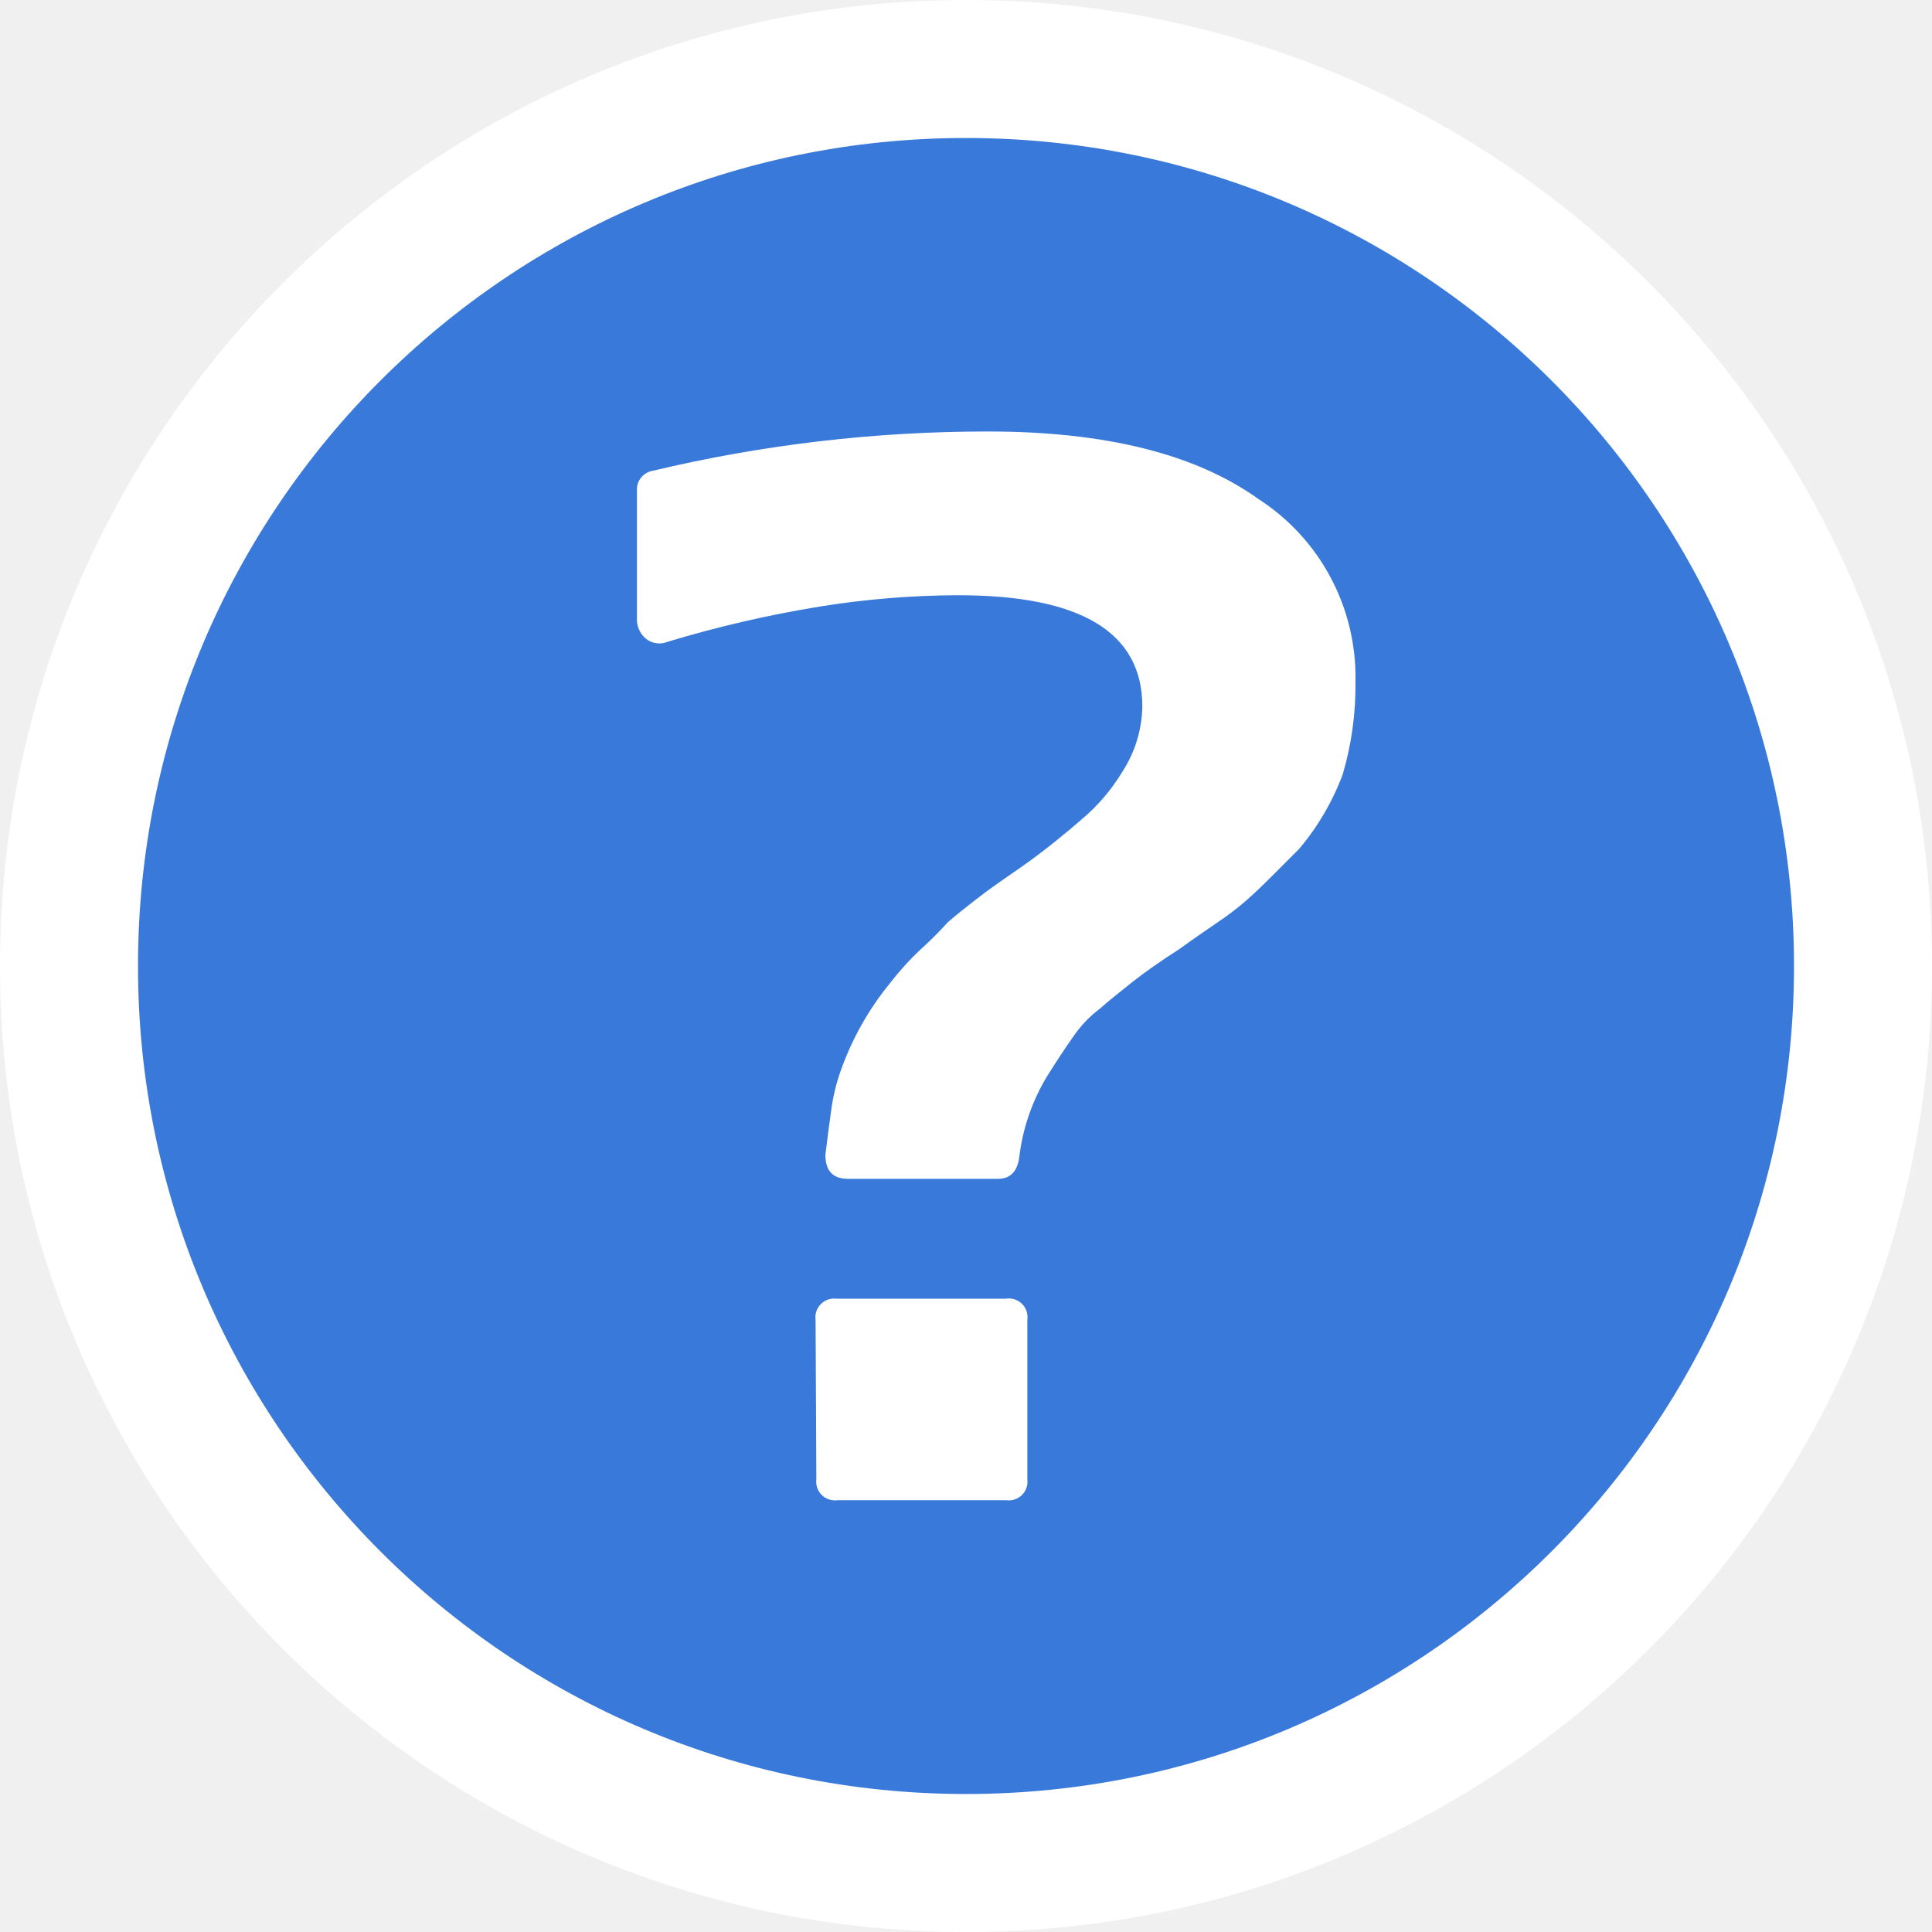
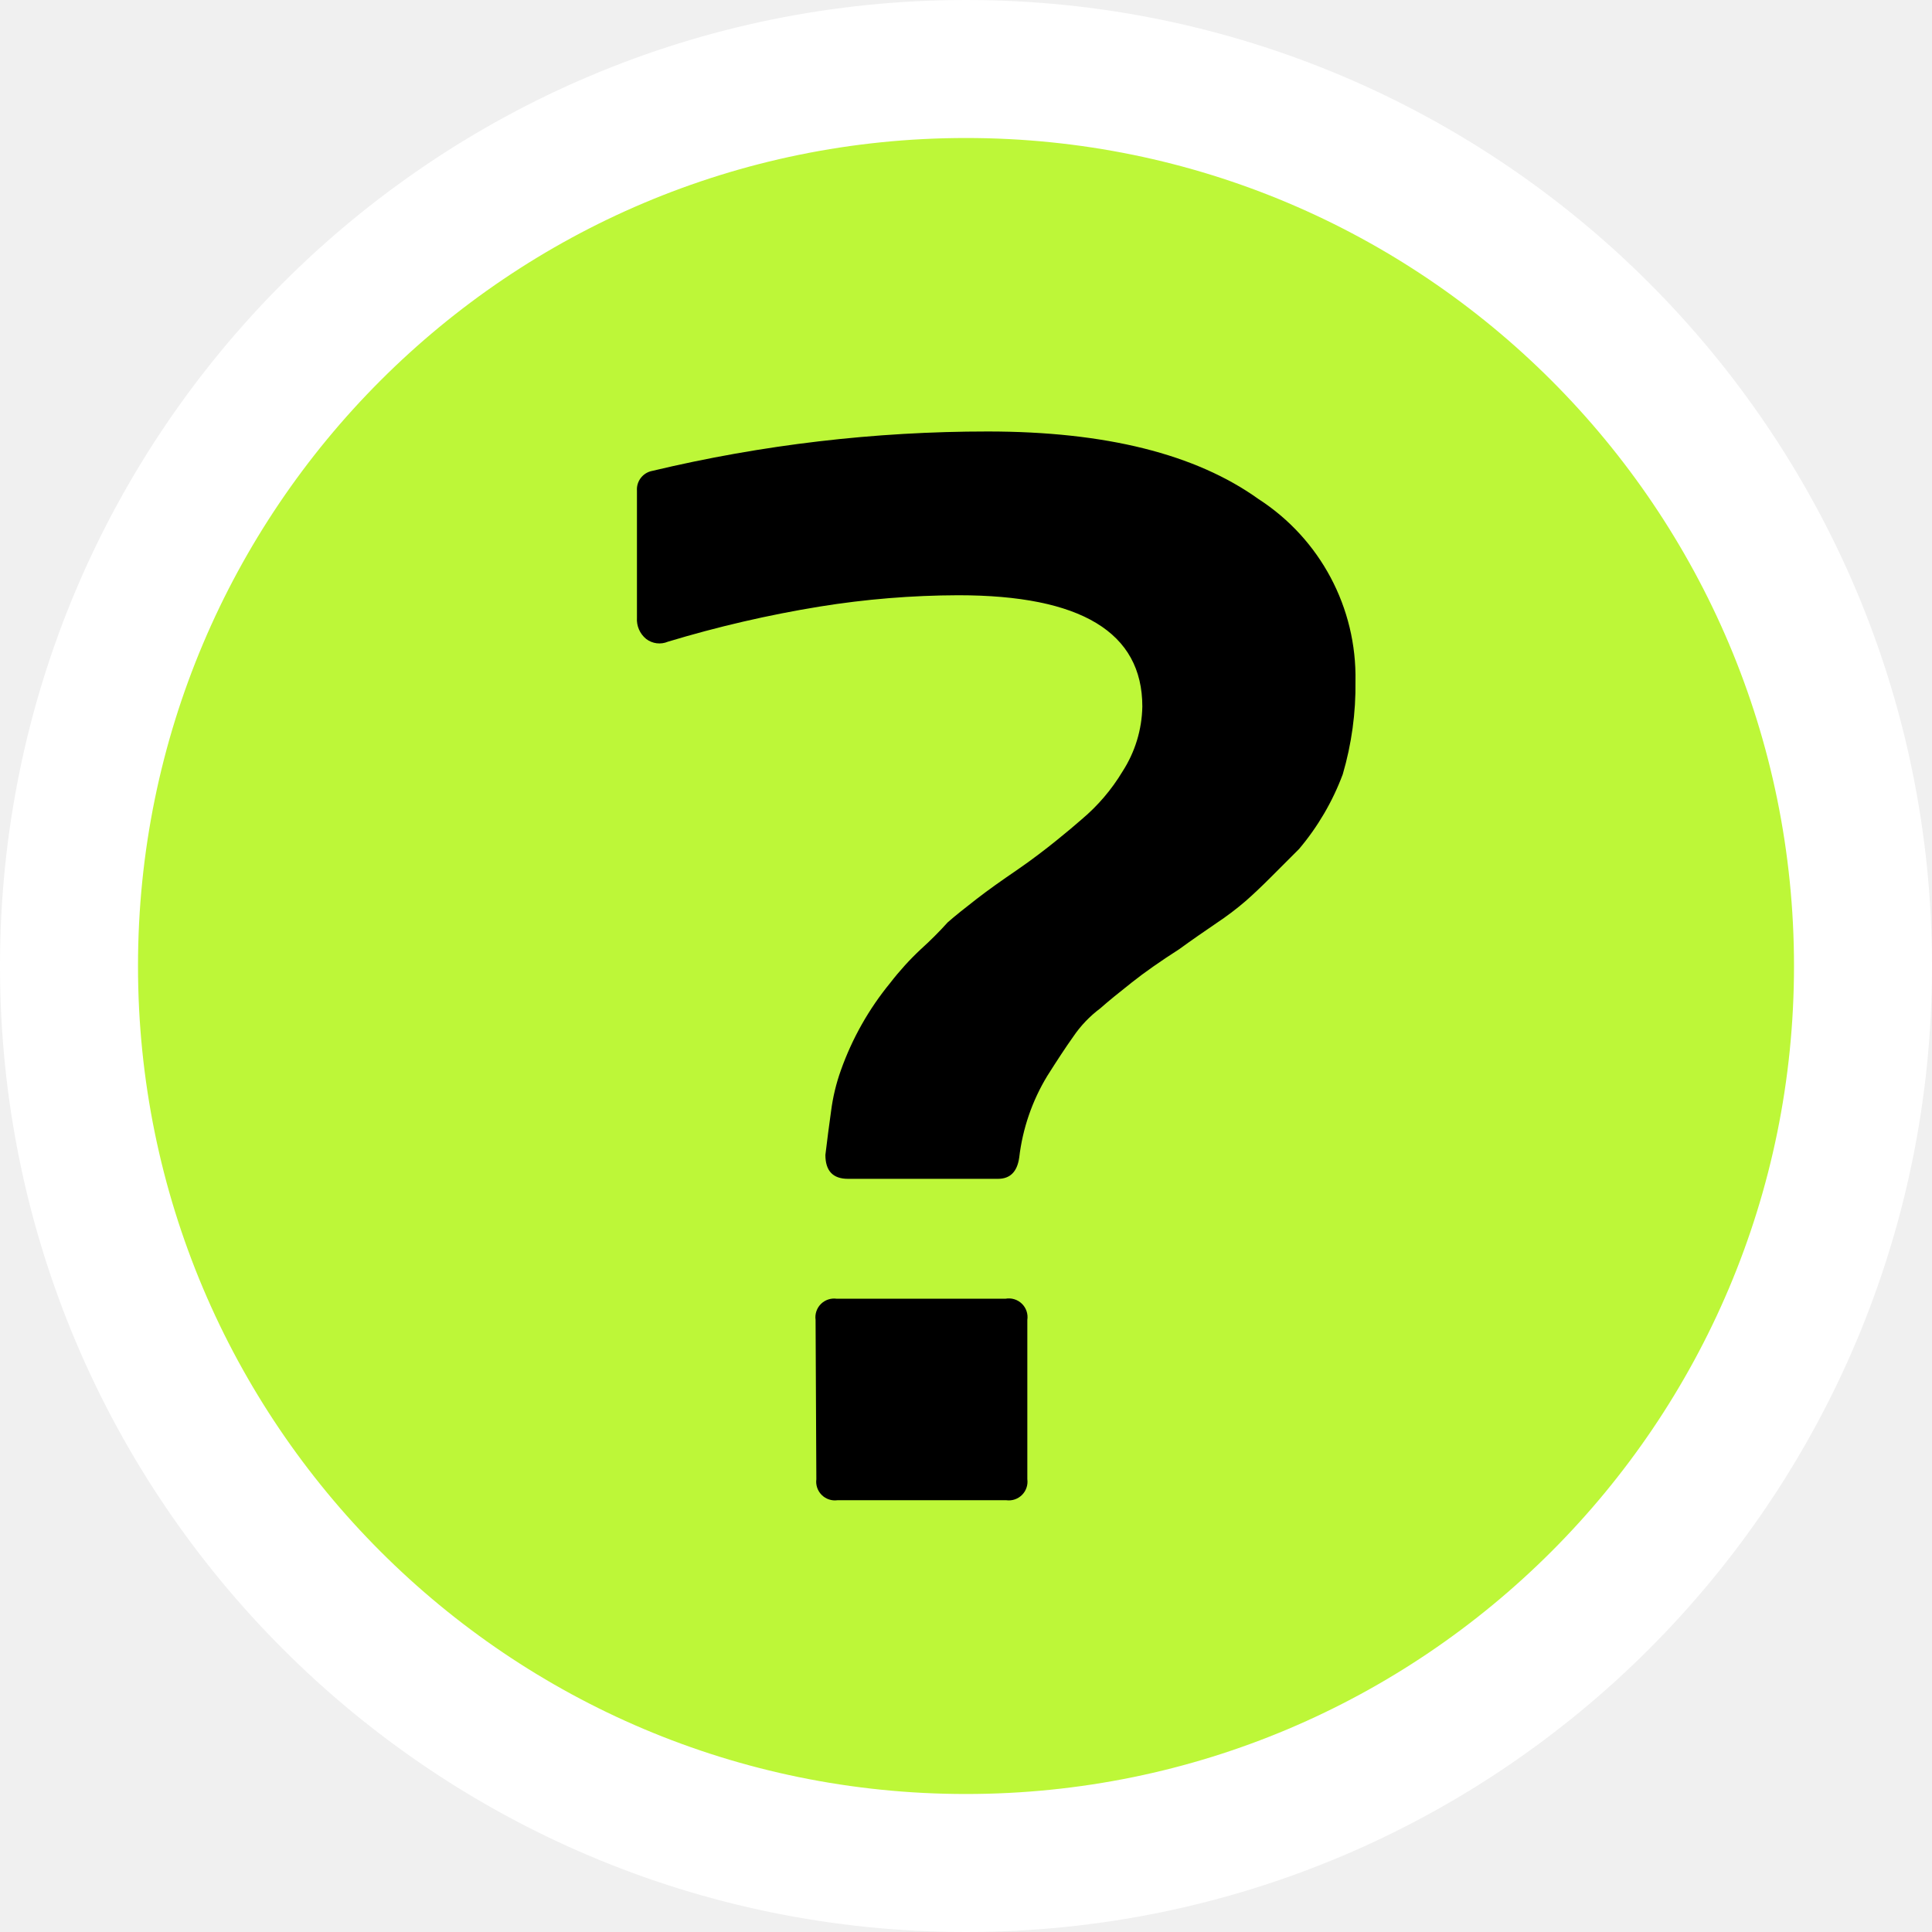
<svg xmlns="http://www.w3.org/2000/svg" viewBox="0 0 126 126">
  <g data-name="レイヤー 2">
    <g data-name="レイヤー 1">
-       <circle cx="63" cy="63" r="58.5" fill="#3879d9" stroke="#fff" stroke-miterlimit="10" stroke-width="9" />
-       <path d="M55.3 76.88q-1.47 0-1.47-1.56c.12-1 .24-1.93.37-2.85a12.68 12.68 0 01.64-2.67 19 19 0 013.22-5.7 18.31 18.31 0 012-2.2 24 24 0 001.75-1.75c.49-.43 1.12-.93 1.88-1.52s1.64-1.21 2.62-1.88 1.9-1.38 2.58-1.93 1.22-1 1.65-1.38a12.46 12.46 0 002.67-3.13 8.07 8.07 0 001.29-4.23q0-7.26-12-7.26a57.8 57.8 0 00-9.05.74 77.07 77.07 0 00-9.89 2.29 1.42 1.42 0 01-1.42-.18 1.64 1.64 0 01-.6-1.38V32a1.23 1.23 0 011-1.29 94.26 94.26 0 0121.88-2.57q11.51 0 17.66 4.41a13.82 13.82 0 016.32 11.88 20.53 20.53 0 01-.83 6.07 16.46 16.46 0 01-2.85 4.87l-1.88 1.88c-.59.59-1.12 1.09-1.61 1.52a19.14 19.14 0 01-1.89 1.43c-.76.52-1.58 1.08-2.43 1.7-1.23.79-2.26 1.51-3.08 2.16s-1.52 1.21-2.07 1.7A7.69 7.69 0 0070 67.6c-.52.73-1.08 1.59-1.7 2.57a13.2 13.2 0 00-1.83 5.33q-.2 1.38-1.38 1.38zm-2.11 9.2a1.22 1.22 0 011.38-1.38h11A1.22 1.22 0 0167 86.08v10.39a1.22 1.22 0 01-1.38 1.37h-11a1.22 1.22 0 01-1.38-1.37z" fill="#fff" />
+       <circle cx="63" cy="63" r="58.5" fill="#BDF738" stroke="#fff" stroke-miterlimit="10" stroke-width="9" />
+       <path d="M55.3 76.88q-1.47 0-1.47-1.56c.12-1 .24-1.93.37-2.85a12.68 12.68 0 01.64-2.67 19 19 0 013.22-5.7 18.31 18.31 0 012-2.2 24 24 0 001.75-1.75c.49-.43 1.12-.93 1.88-1.52s1.64-1.21 2.62-1.88 1.9-1.38 2.58-1.93 1.22-1 1.65-1.38a12.46 12.46 0 002.67-3.13 8.07 8.07 0 001.29-4.23q0-7.26-12-7.26a57.8 57.8 0 00-9.05.74 77.07 77.07 0 00-9.89 2.29 1.42 1.42 0 01-1.42-.18 1.64 1.64 0 01-.6-1.38V32a1.23 1.23 0 011-1.29 94.26 94.26 0 0121.88-2.57q11.51 0 17.66 4.41a13.82 13.82 0 016.32 11.88 20.53 20.53 0 01-.83 6.07 16.46 16.46 0 01-2.85 4.87l-1.88 1.88c-.59.59-1.12 1.09-1.61 1.52a19.14 19.14 0 01-1.89 1.43c-.76.52-1.58 1.08-2.43 1.7-1.23.79-2.26 1.51-3.08 2.16s-1.52 1.21-2.07 1.7A7.69 7.69 0 0070 67.6c-.52.73-1.08 1.59-1.7 2.57a13.2 13.2 0 00-1.83 5.33q-.2 1.38-1.38 1.38zm-2.11 9.2a1.22 1.22 0 011.38-1.38h11A1.22 1.22 0 0167 86.08v10.39a1.22 1.22 0 01-1.38 1.37h-11a1.22 1.22 0 01-1.38-1.37z" fill="black" />
    </g>
  </g>
</svg>
